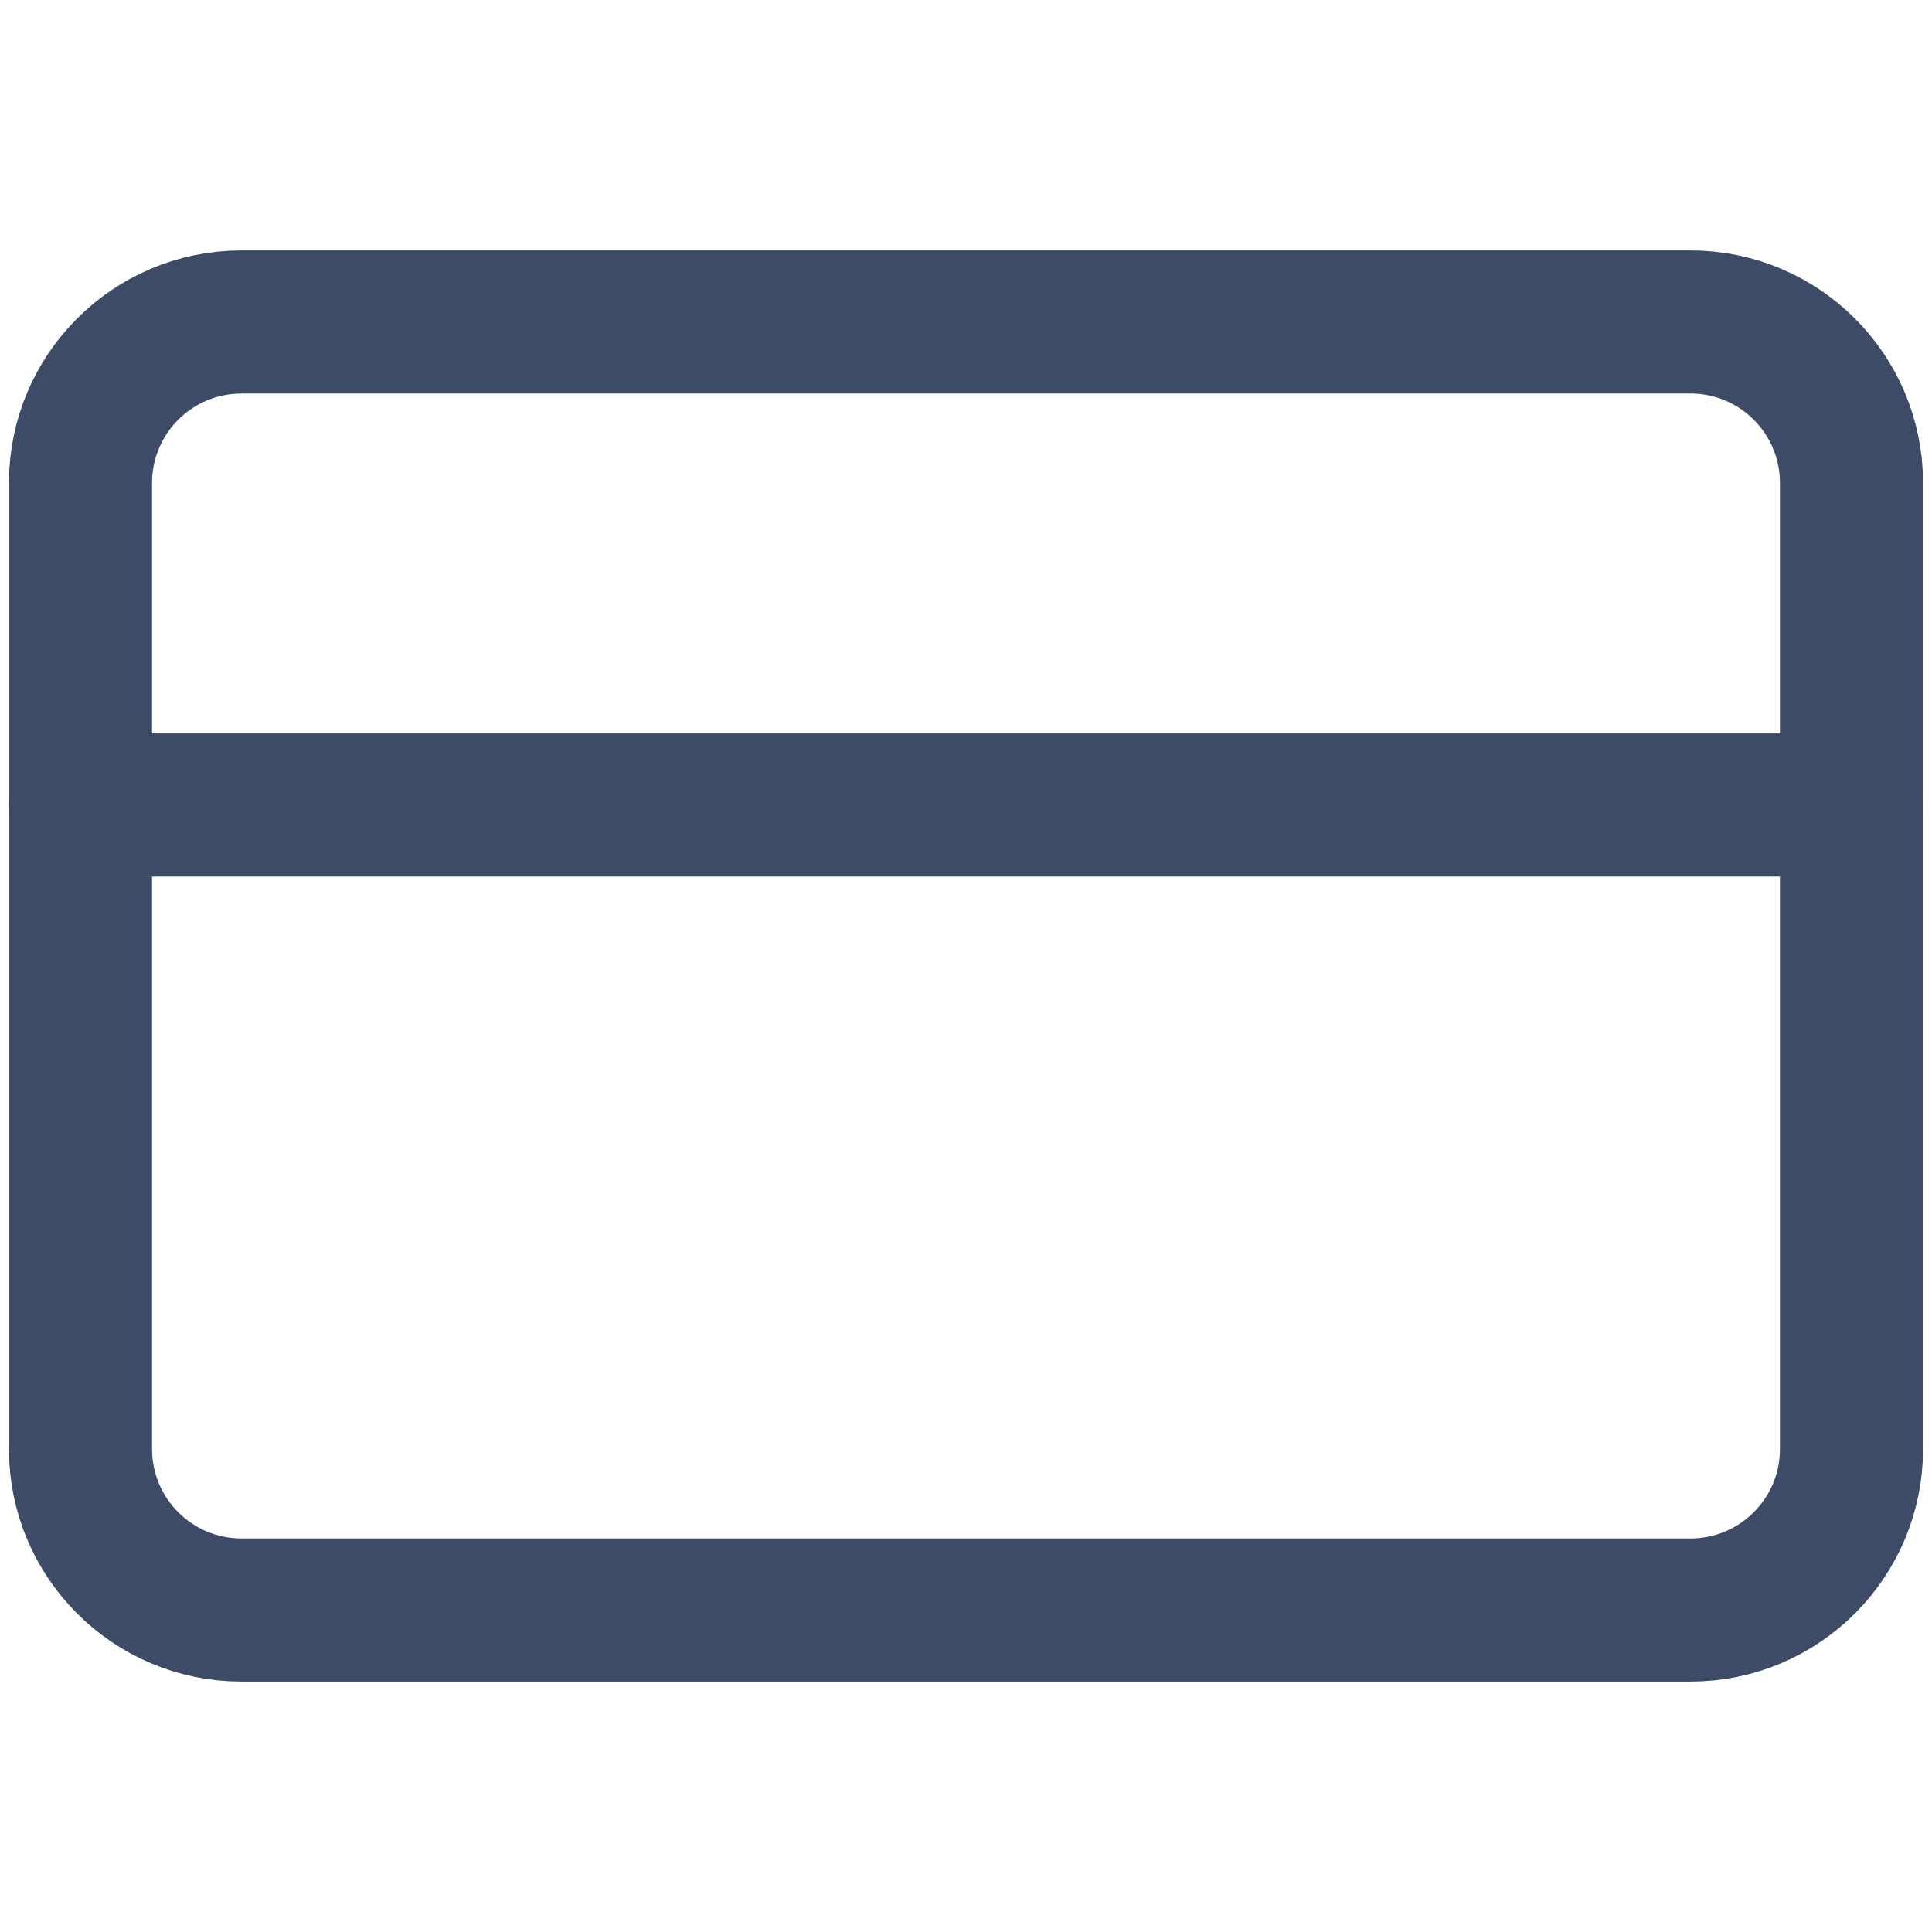
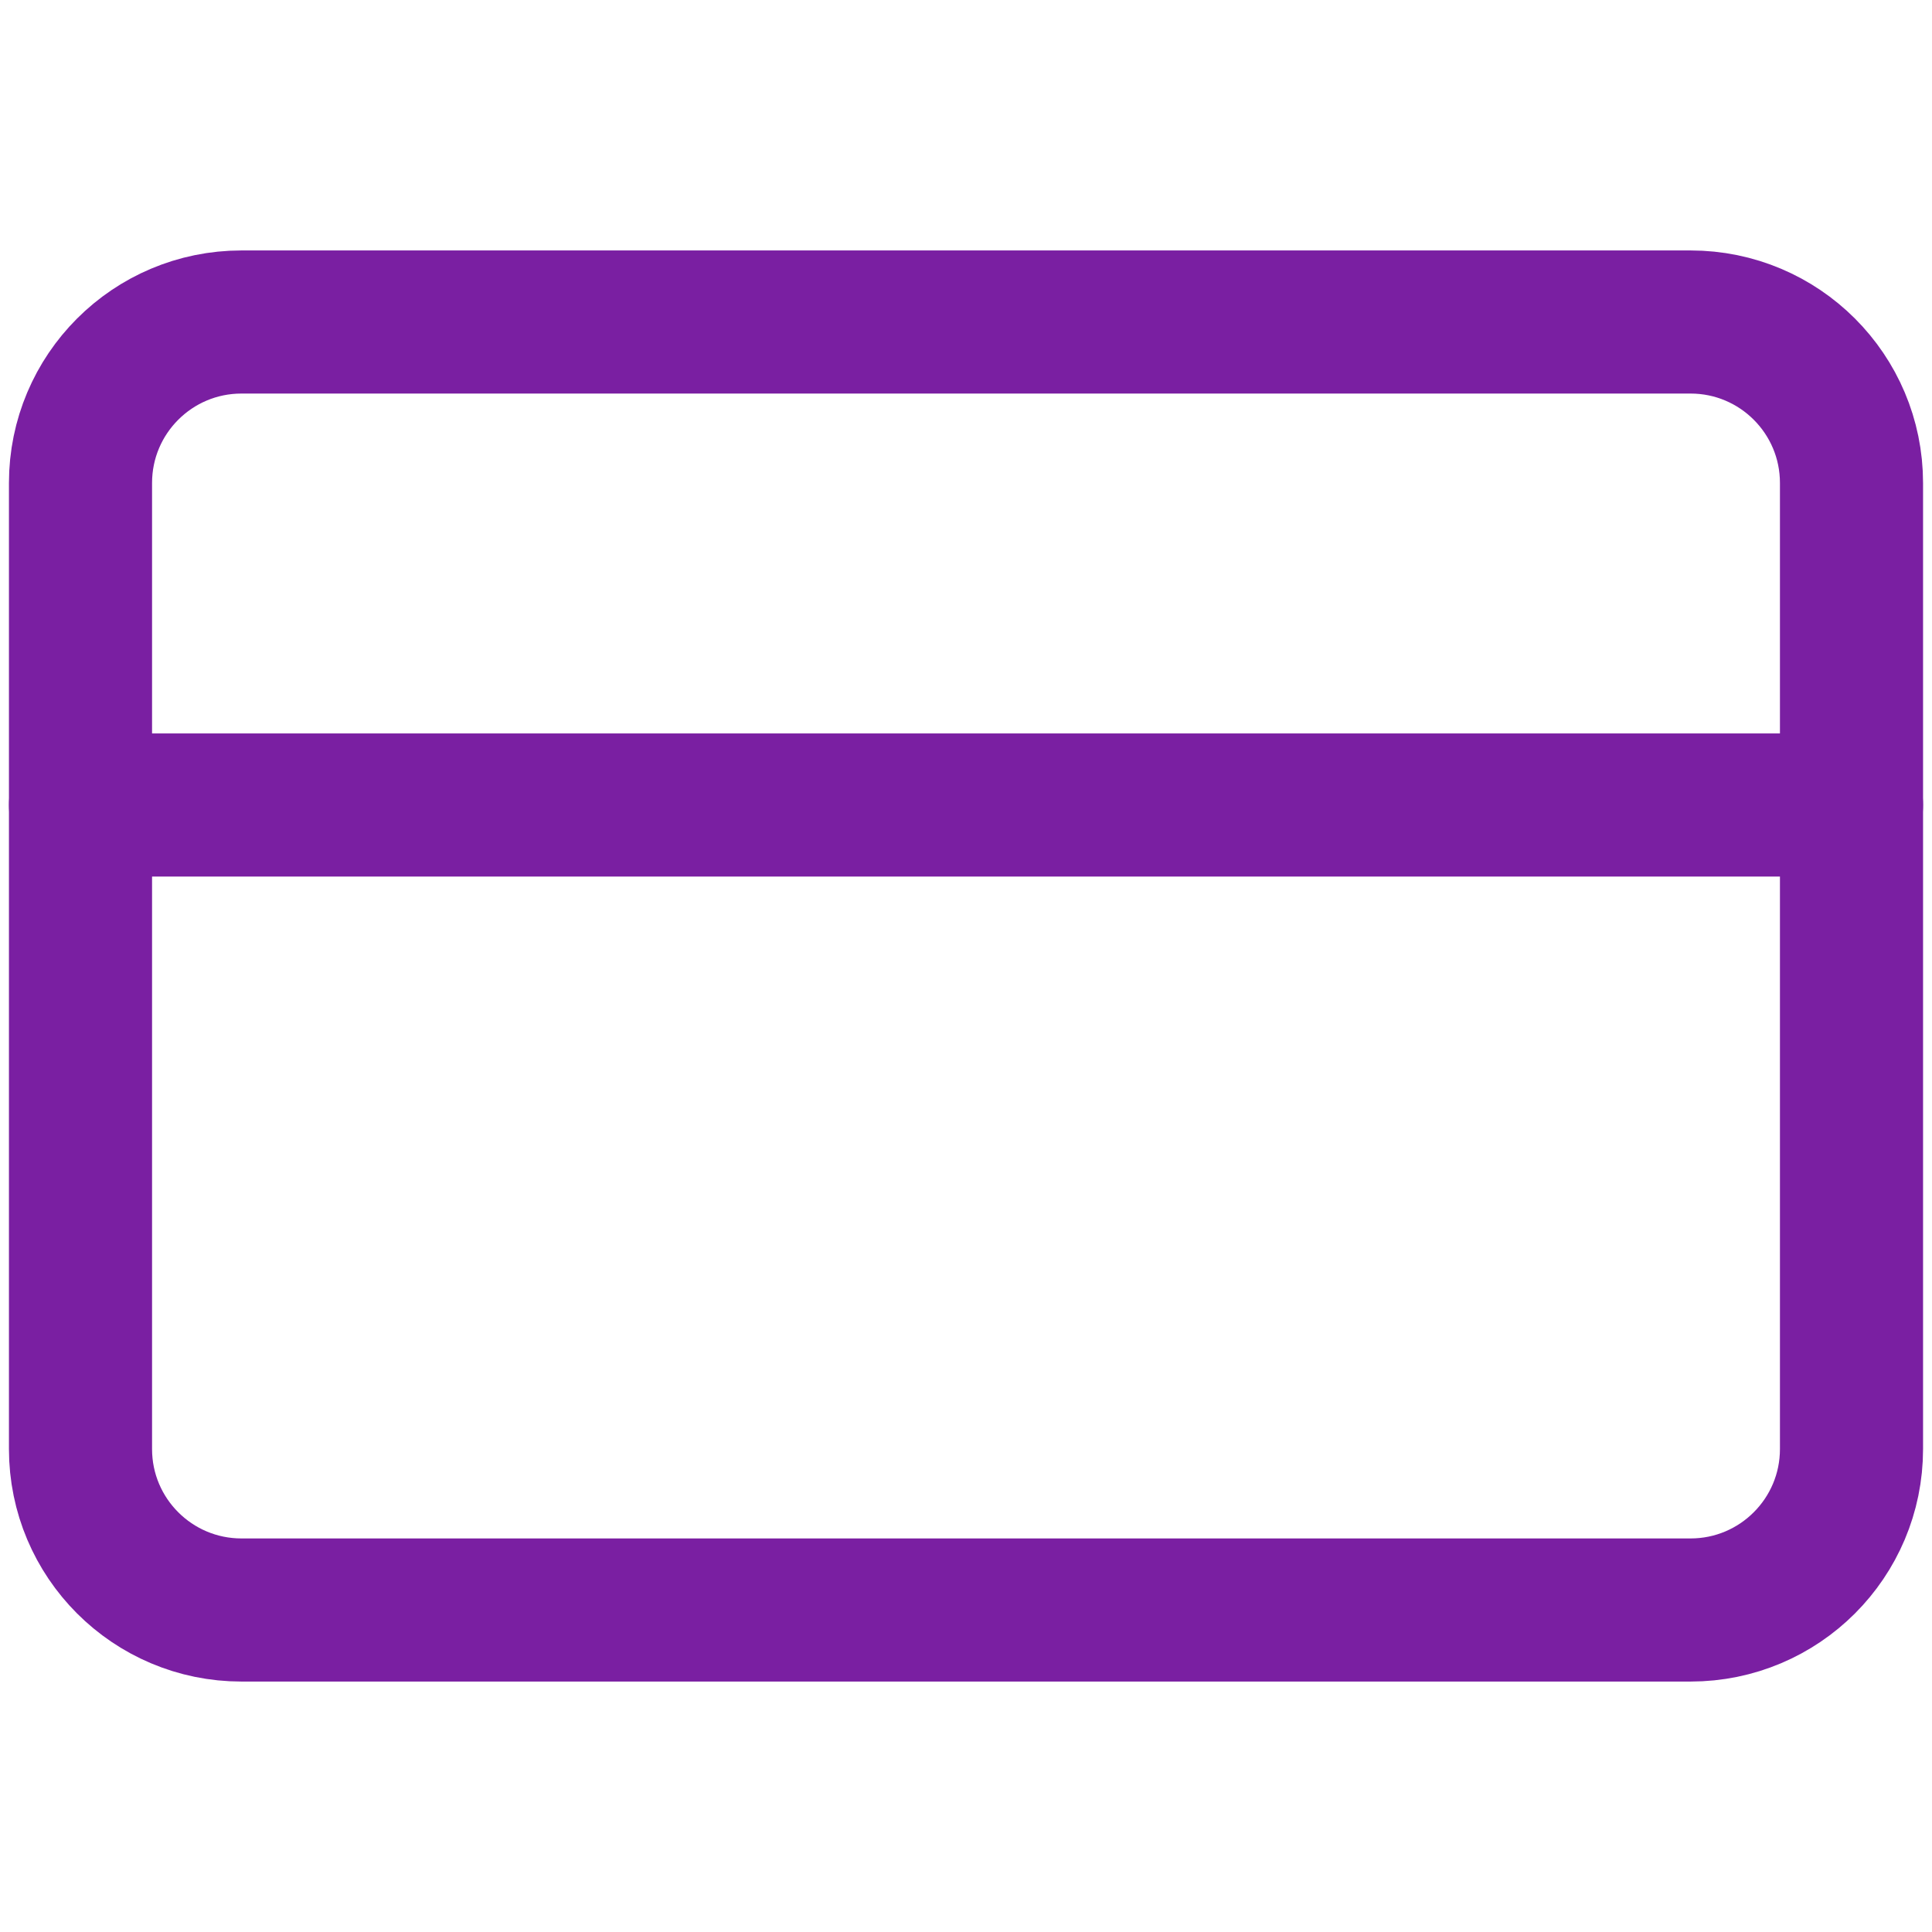
<svg xmlns="http://www.w3.org/2000/svg" preserveAspectRatio="none" overflow="visible" style="display: block;" width="27" height="27" viewBox="0 0 27 27" fill="none">
  <g id="Icons / Credit Card">
-     <path id="Vector" d="M3.375 4.5H23.625C24.868 4.5 25.875 5.507 25.875 6.75V20.25C25.875 21.493 24.868 22.5 23.625 22.5H3.375C2.132 22.5 1.125 21.493 1.125 20.25V6.75C1.125 5.507 2.132 4.5 3.375 4.5Z" stroke-width="2" stroke-linecap="round" stroke-linejoin="round" stroke="#3D4B66" />
-     <path id="Vector_2" d="M1.125 11.25H25.875" stroke-width="2" stroke-linecap="round" stroke-linejoin="round" stroke="#3D4B66" />
+     <path id="Vector" d="M3.375 4.5H23.625C24.868 4.5 25.875 5.507 25.875 6.75V20.25C25.875 21.493 24.868 22.5 23.625 22.5H3.375C2.132 22.5 1.125 21.493 1.125 20.25V6.75C1.125 5.507 2.132 4.5 3.375 4.5Z" stroke-width="2" stroke-linecap="round" stroke-linejoin="round" stroke="#7a1fa2" />
+     <path id="Vector_2" d="M1.125 11.25H25.875" stroke-width="2" stroke-linecap="round" stroke-linejoin="round" stroke="#7a1fa2" />
  </g>
</svg>
